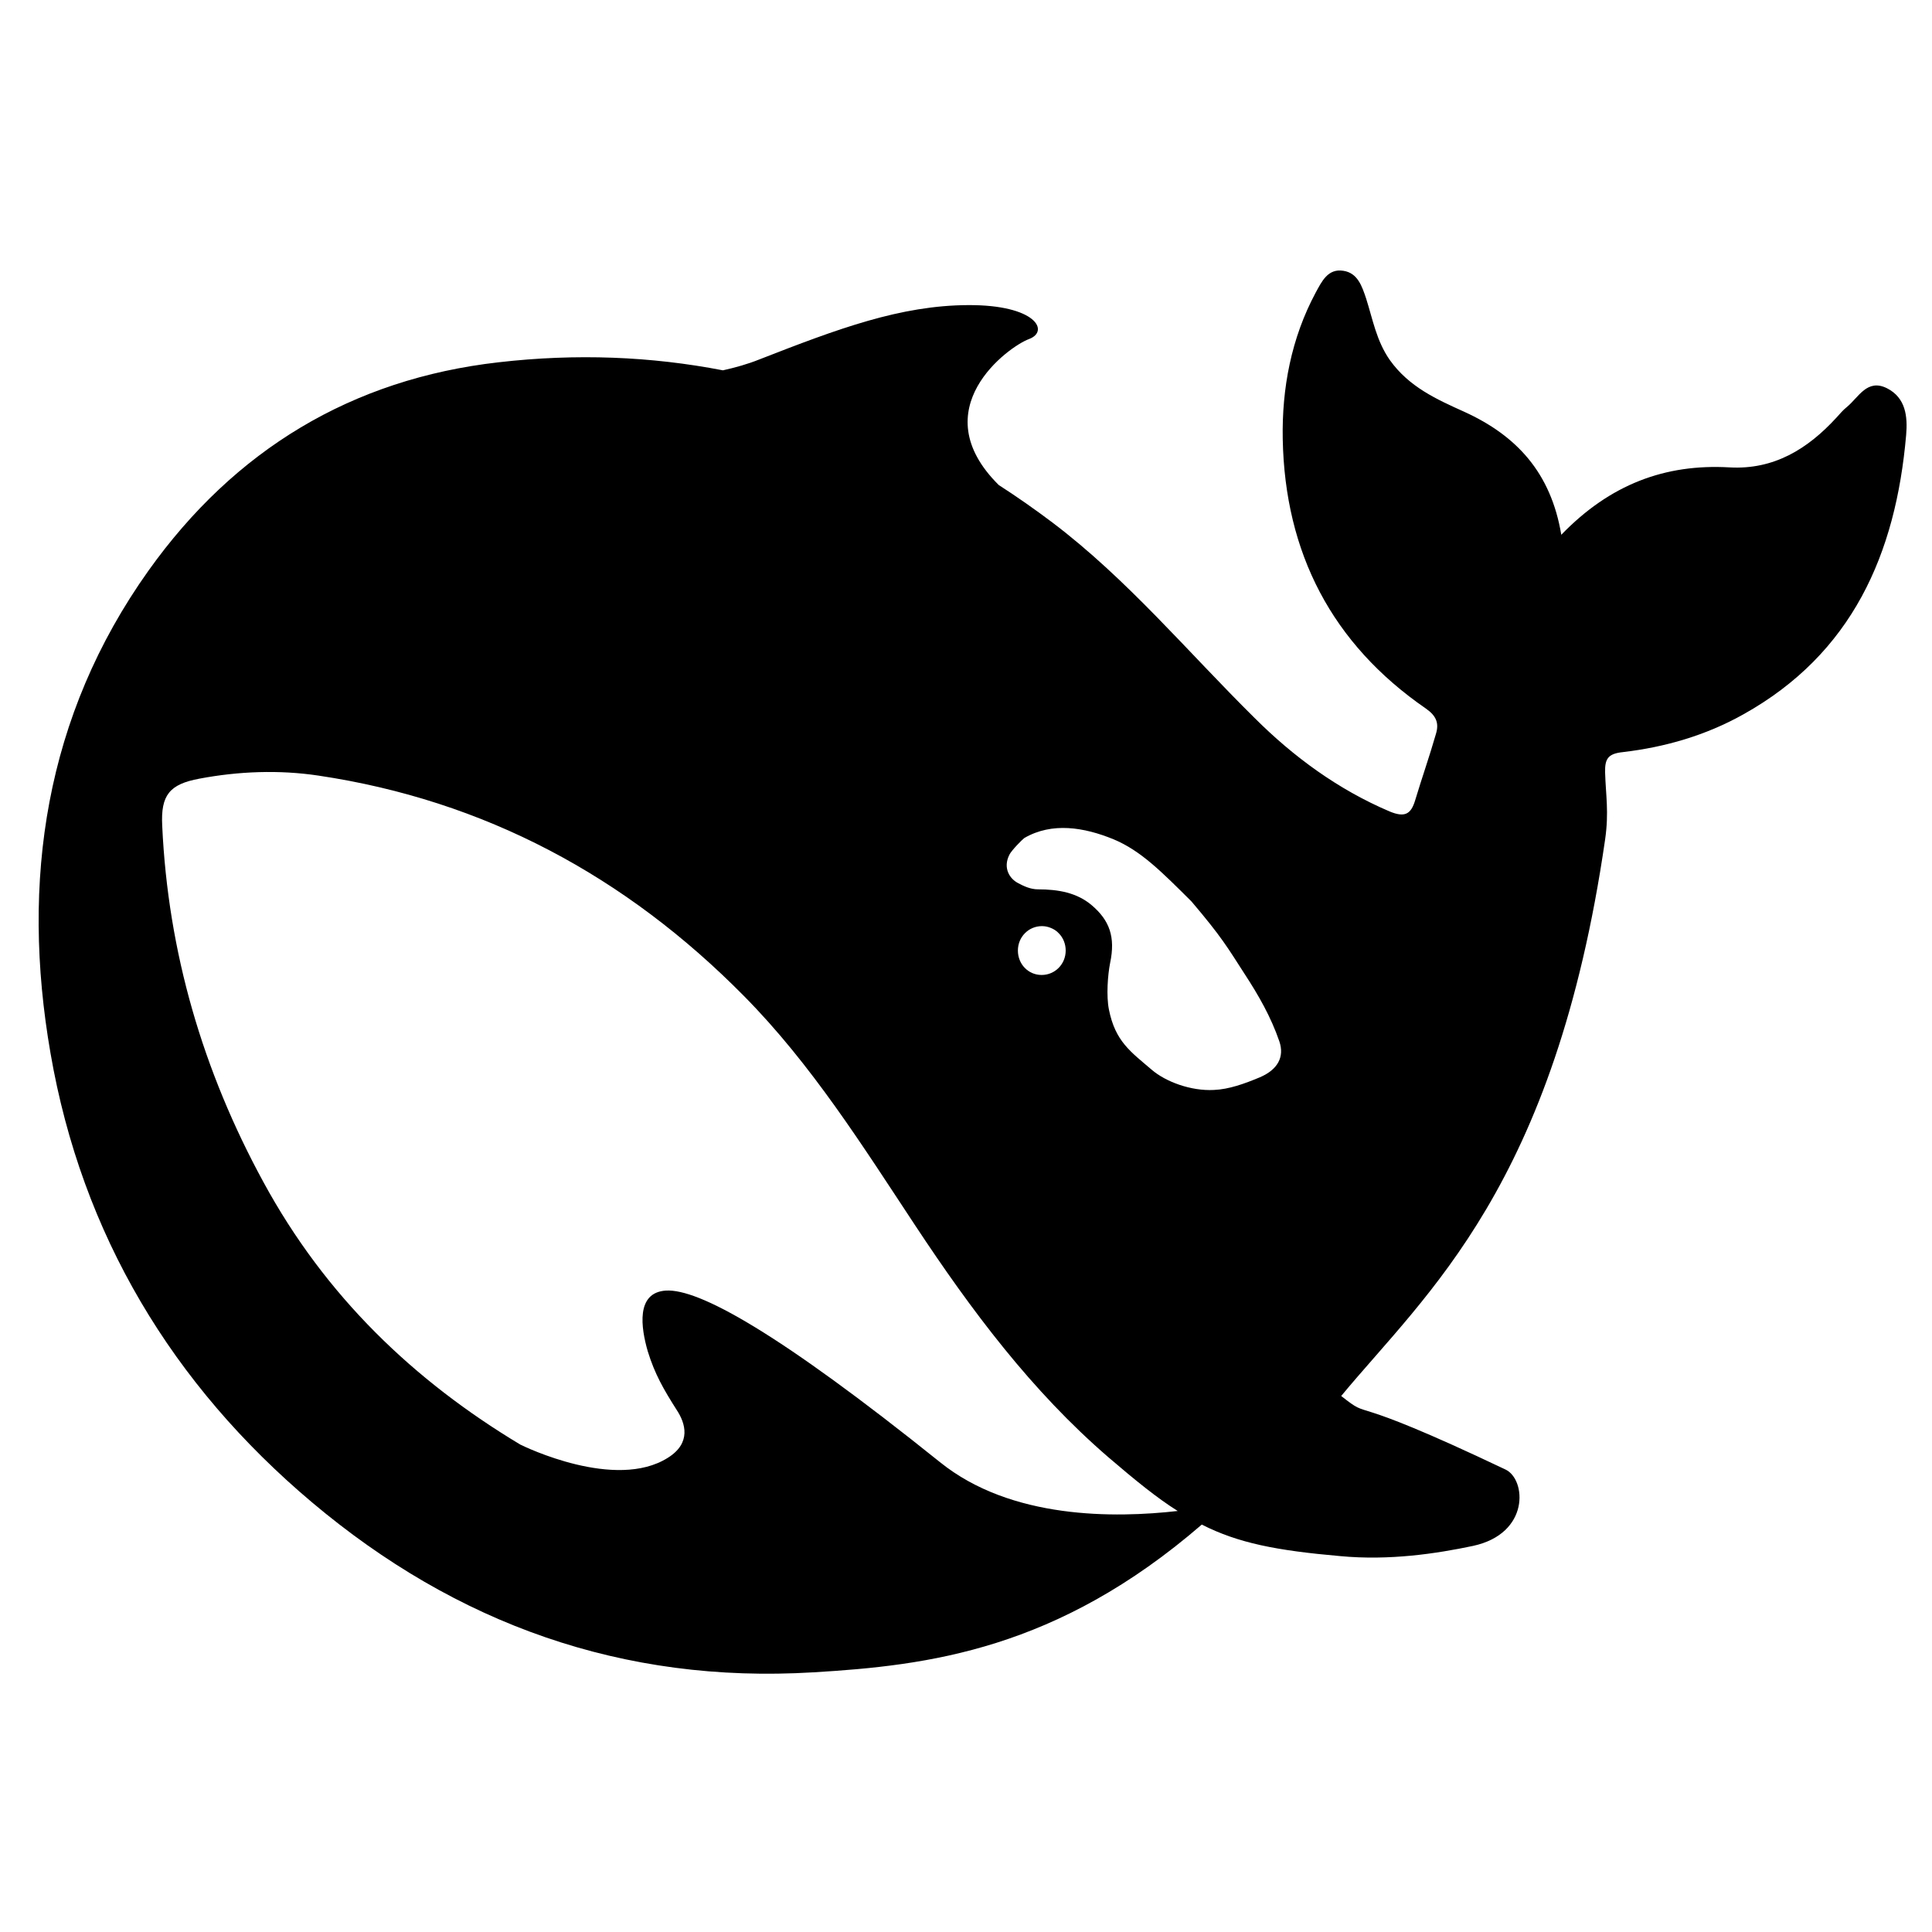
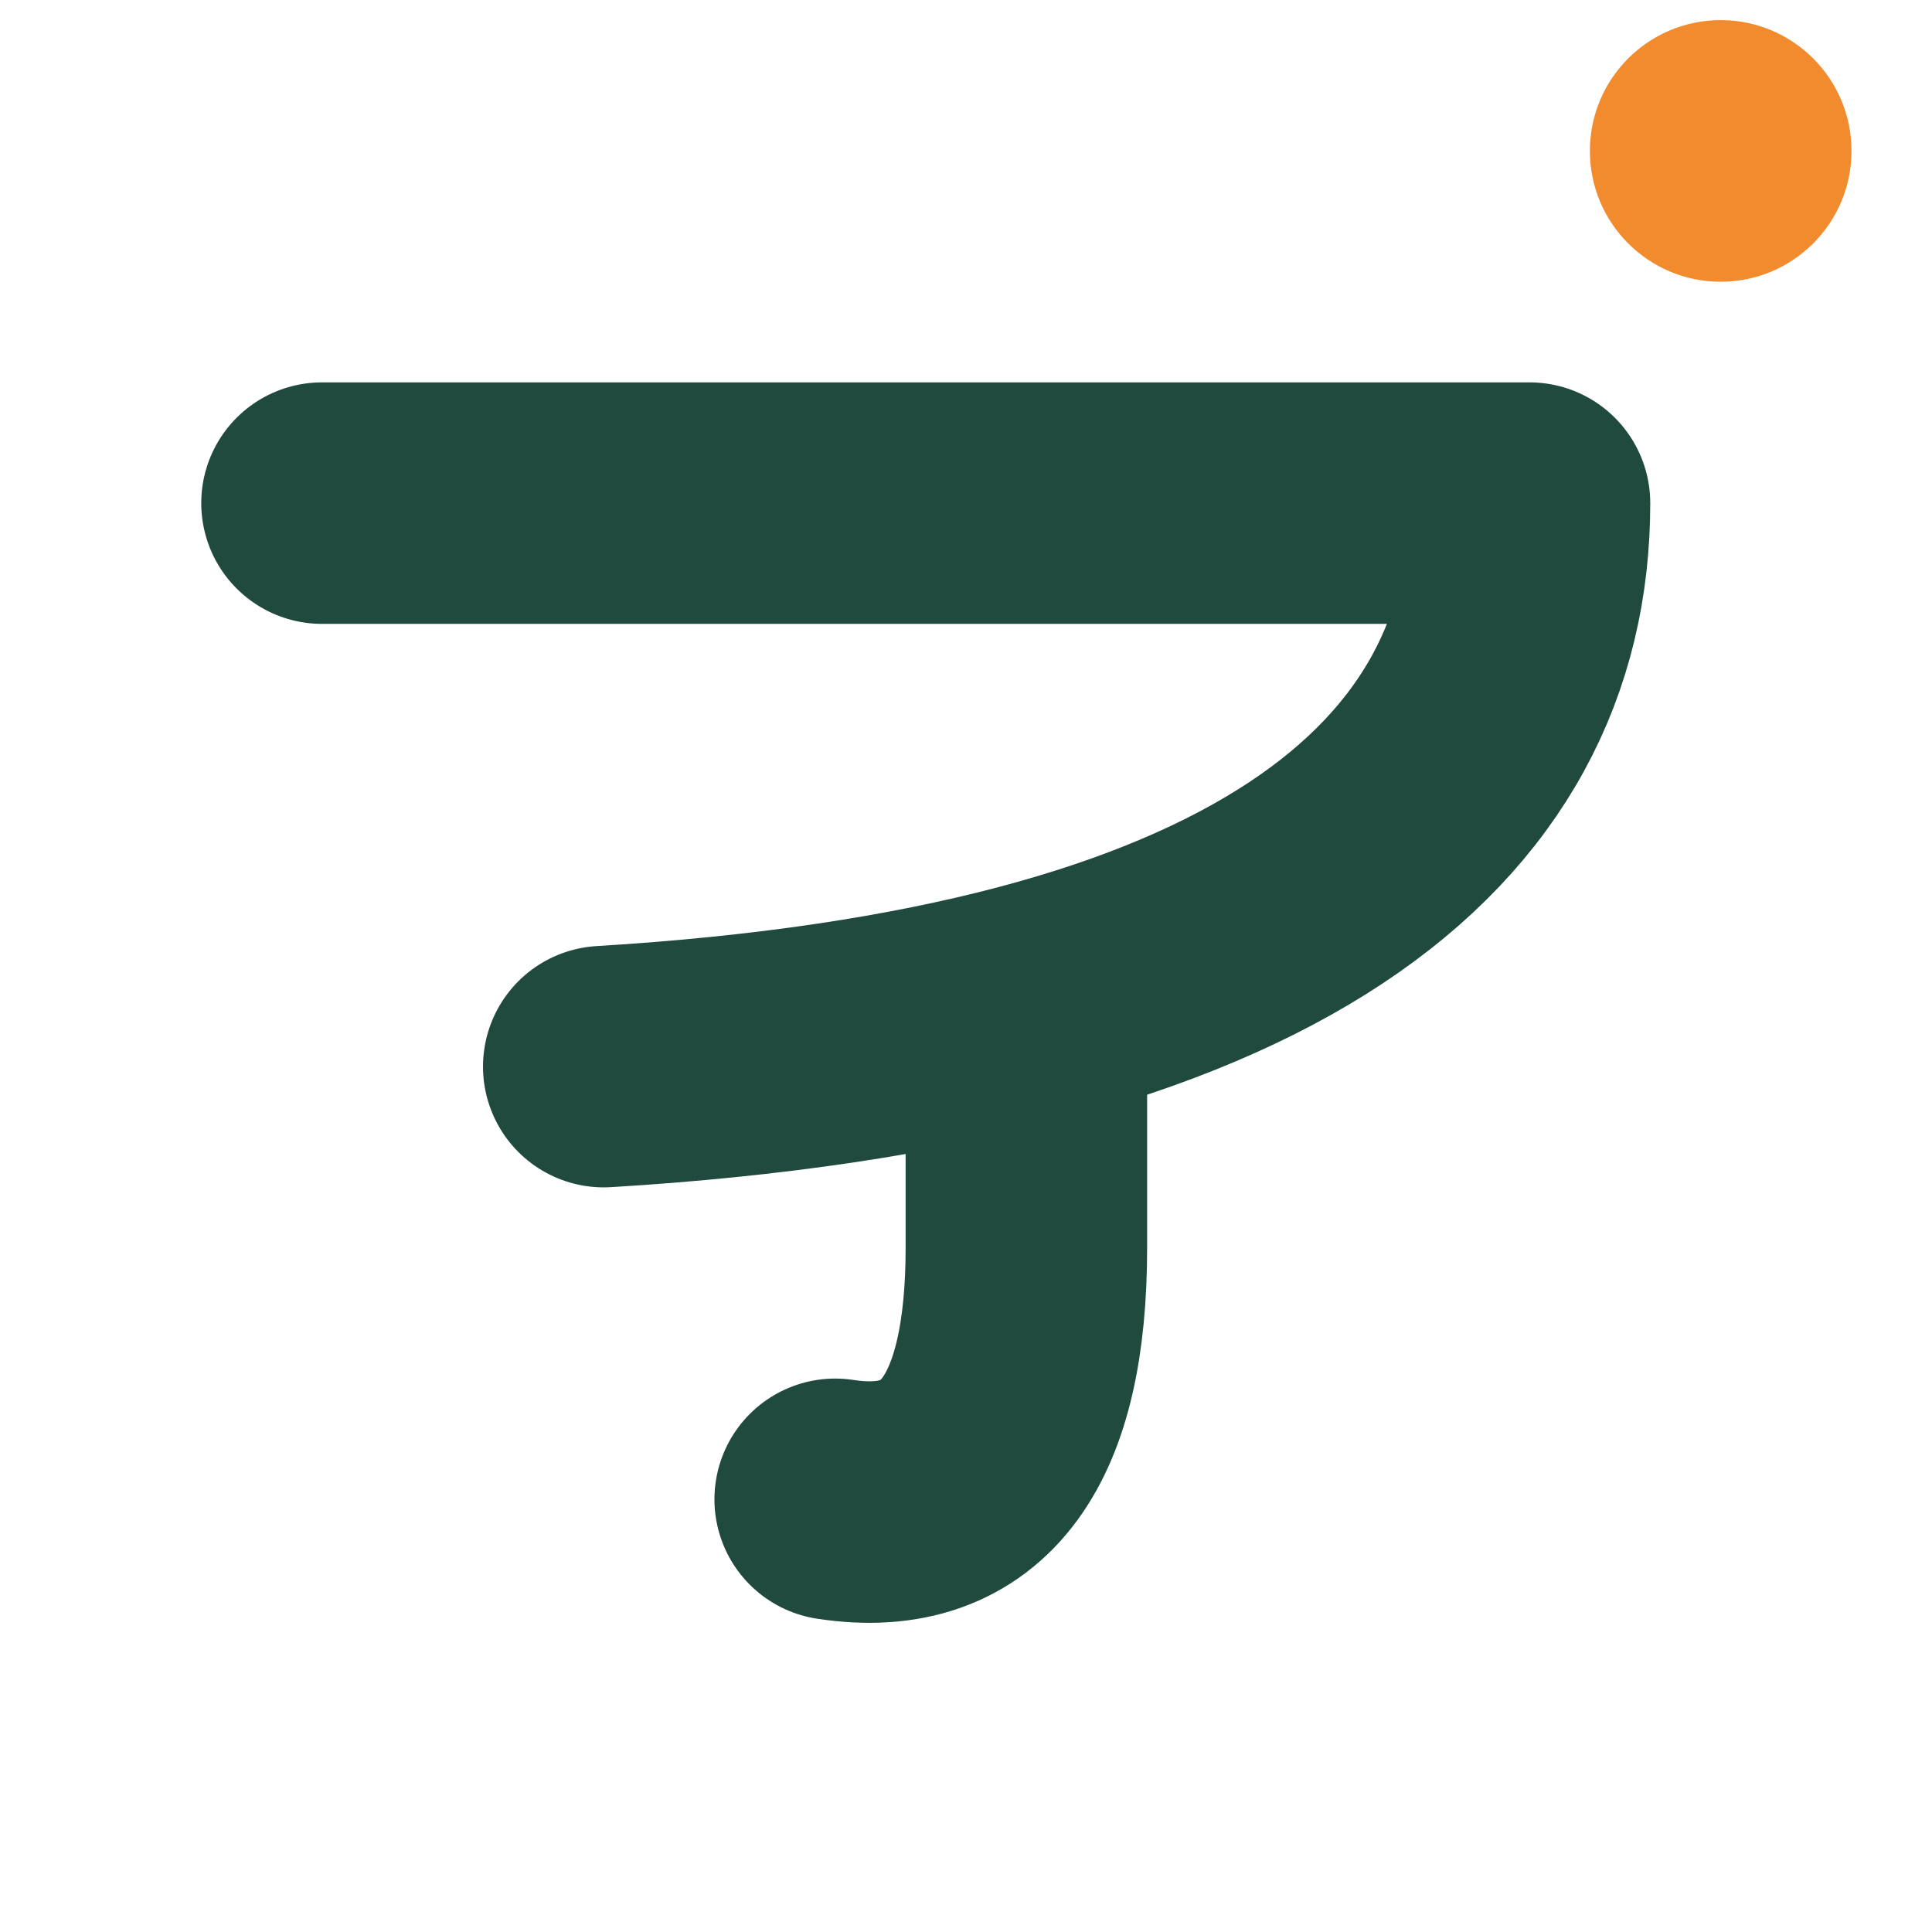
- <svg xmlns="http://www.w3.org/2000/svg" width="50" height="50" viewBox="0 0 50 50" fill="none">
-   <path id="path" d="M48.835 10.048C48.323 9.792 48.102 10.28 47.803 10.528C47.701 10.608 47.614 10.712 47.527 10.808C46.779 11.624 45.905 12.16 44.762 12.096C43.092 12 41.666 12.536 40.406 13.84C40.138 12.232 39.248 11.272 37.893 10.656C37.184 10.336 36.467 10.016 35.97 9.32C35.623 8.824 35.529 8.272 35.356 7.728C35.246 7.4 35.135 7.064 34.765 7.008C34.363 6.944 34.206 7.288 34.048 7.576C33.418 8.752 33.173 10.048 33.197 11.36C33.252 14.312 34.474 16.664 36.9 18.336C37.176 18.528 37.247 18.72 37.16 19C36.995 19.576 36.797 20.136 36.624 20.712C36.514 21.08 36.349 21.16 35.962 21C34.631 20.432 33.481 19.592 32.464 18.576C30.739 16.872 29.179 14.992 27.233 13.52C26.776 13.176 26.319 12.856 25.847 12.552C23.862 10.584 26.107 8.968 26.627 8.776C27.17 8.576 26.816 7.888 25.059 7.896C23.302 7.904 21.695 8.504 19.647 9.304C19.348 9.424 19.032 9.512 18.709 9.584C16.85 9.224 14.92 9.144 12.903 9.376C9.106 9.808 6.073 11.64 3.843 14.768C1.165 18.528 0.534 22.8 1.307 27.256C2.118 31.952 4.466 35.84 8.074 38.88C11.816 42.032 16.125 43.576 21.041 43.28C24.027 43.104 27.352 42.696 31.102 39.456C32.047 39.936 33.04 40.128 34.686 40.272C35.955 40.392 37.176 40.208 38.121 40.008C39.602 39.688 39.499 38.288 38.964 38.032C34.623 35.968 35.576 36.808 34.71 36.128C36.916 33.464 40.24 30.696 41.54 21.728C41.643 21.016 41.556 20.568 41.54 19.992C41.532 19.64 41.611 19.504 42.005 19.464C43.092 19.336 44.148 19.032 45.117 18.488C47.929 16.92 49.064 14.344 49.331 11.256C49.371 10.784 49.324 10.296 48.835 10.048ZM24.326 37.84C20.12 34.464 18.079 33.352 17.236 33.4C16.448 33.448 16.59 34.368 16.763 34.968C16.944 35.56 17.181 35.968 17.512 36.488C17.74 36.832 17.898 37.344 17.283 37.728C15.928 38.584 13.573 37.44 13.462 37.384C10.721 35.736 8.428 33.56 6.813 30.584C5.253 27.72 4.348 24.648 4.198 21.368C4.158 20.576 4.387 20.296 5.159 20.152C6.175 19.96 7.223 19.92 8.239 20.072C12.533 20.712 16.189 22.672 19.253 25.776C21.002 27.544 22.325 29.656 23.689 31.72C25.138 33.912 26.698 36 28.683 37.712C29.384 38.312 29.943 38.768 30.479 39.104C28.864 39.288 26.17 39.328 24.326 37.84ZM26.343 24.6C26.343 24.248 26.619 23.968 26.966 23.968C27.044 23.968 27.115 23.984 27.178 24.008C27.265 24.04 27.344 24.088 27.407 24.16C27.517 24.272 27.58 24.432 27.58 24.6C27.58 24.952 27.304 25.232 26.957 25.232C26.611 25.232 26.343 24.952 26.343 24.6ZM32.606 27.88C32.205 28.048 31.803 28.192 31.416 28.208C30.818 28.24 30.164 27.992 29.81 27.688C29.258 27.216 28.864 26.952 28.699 26.128C28.628 25.776 28.668 25.232 28.73 24.92C28.872 24.248 28.714 23.816 28.25 23.424C27.872 23.104 27.391 23.016 26.863 23.016C26.666 23.016 26.485 22.928 26.351 22.856C26.13 22.744 25.949 22.464 26.123 22.12C26.178 22.008 26.446 21.736 26.509 21.688C27.226 21.272 28.053 21.408 28.817 21.72C29.526 22.016 30.061 22.56 30.834 23.328C31.622 24.256 31.763 24.512 32.212 25.208C32.567 25.752 32.89 26.312 33.11 26.952C33.245 27.352 33.071 27.68 32.606 27.88Z" fill="#000" fill-opacity="1" fill-rule="nonzero" />
+ <svg xmlns="http://www.w3.org/2000/svg" width="96" height="96" viewBox="0 0 96 96" fill="none">
+   <path d="M16 25 L76 25 C76 40 63 51 30 53" stroke="#1F4A3D" stroke-width="12" stroke-linecap="round" stroke-linejoin="round" fill="none" />
+   <path d="M51 50 L51 62 C51 71 48 75.5 41.5 74.5" stroke="#1F4A3D" stroke-width="12" stroke-linecap="round" stroke-linejoin="round" fill="none" />
+   <circle cx="85.5" cy="7.5" r="6.5" fill="#F28A2E" />
</svg>
